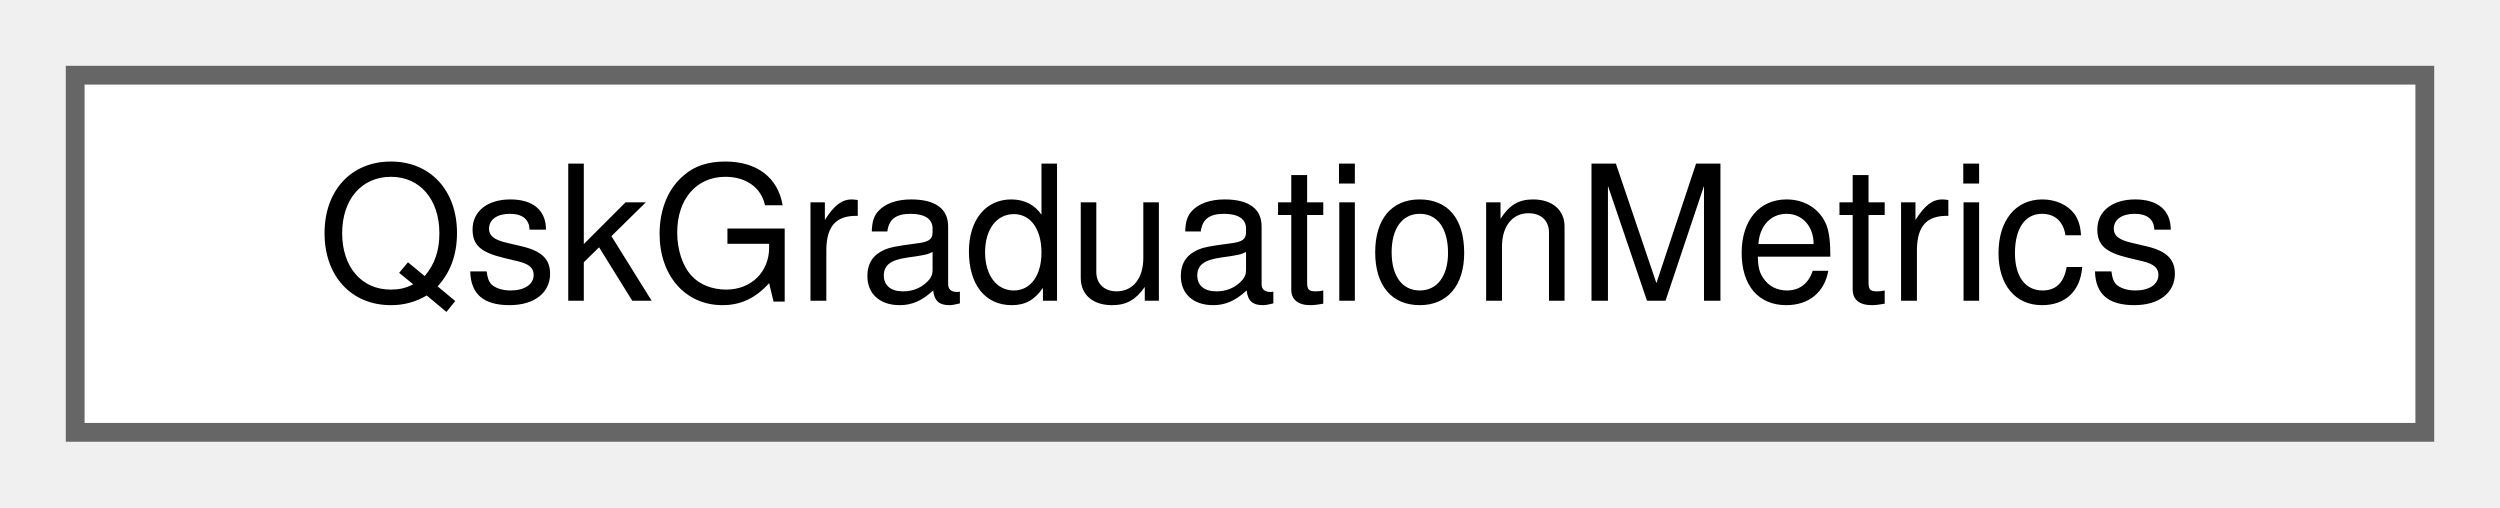
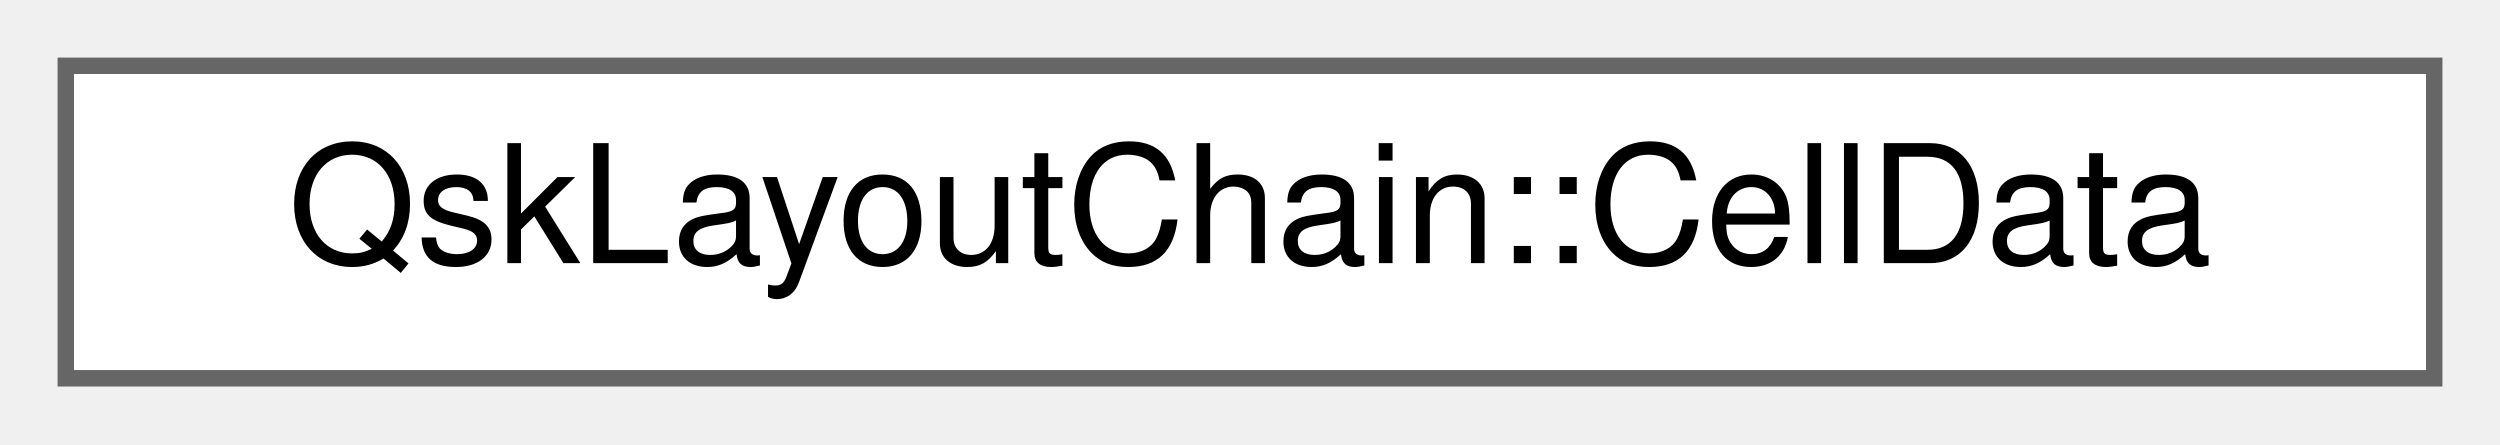
- <svg xmlns="http://www.w3.org/2000/svg" xmlns:xlink="http://www.w3.org/1999/xlink" width="133pt" height="27pt" viewBox="0.00 0.00 133.00 27.00">
+ <svg xmlns="http://www.w3.org/2000/svg" xmlns:xlink="http://www.w3.org/1999/xlink" width="152pt" height="27pt" viewBox="0.00 0.00 152.00 27.00">
  <g id="graph0" class="graph" transform="scale(1 1) rotate(0) translate(4 23)">
    <g id="Node000000" class="node">
      <g id="a_Node000000">
-         <a xlink:href="classQskGraduationMetrics.html" target="_top" xlink:title=" ">
-           <polygon fill="white" stroke="#666666" points="125,-19 0,-19 0,0 125,0 125,-19" />
-           <text text-anchor="middle" x="62.5" y="-7" font-family="Helvetica,sans-Serif" font-size="10.00">QskGraduationMetrics</text>
+         <a xlink:href="classQskLayoutChain_1_1CellData.html" target="_top" xlink:title=" ">
+           <polygon fill="white" stroke="#666666" points="144,-19 0,-19 0,0 144,0 144,-19" />
+           <text text-anchor="middle" x="72" y="-7" font-family="Helvetica,sans-Serif" font-size="10.00">QskLayoutChain::CellData</text>
        </a>
      </g>
    </g>
  </g>
</svg>
